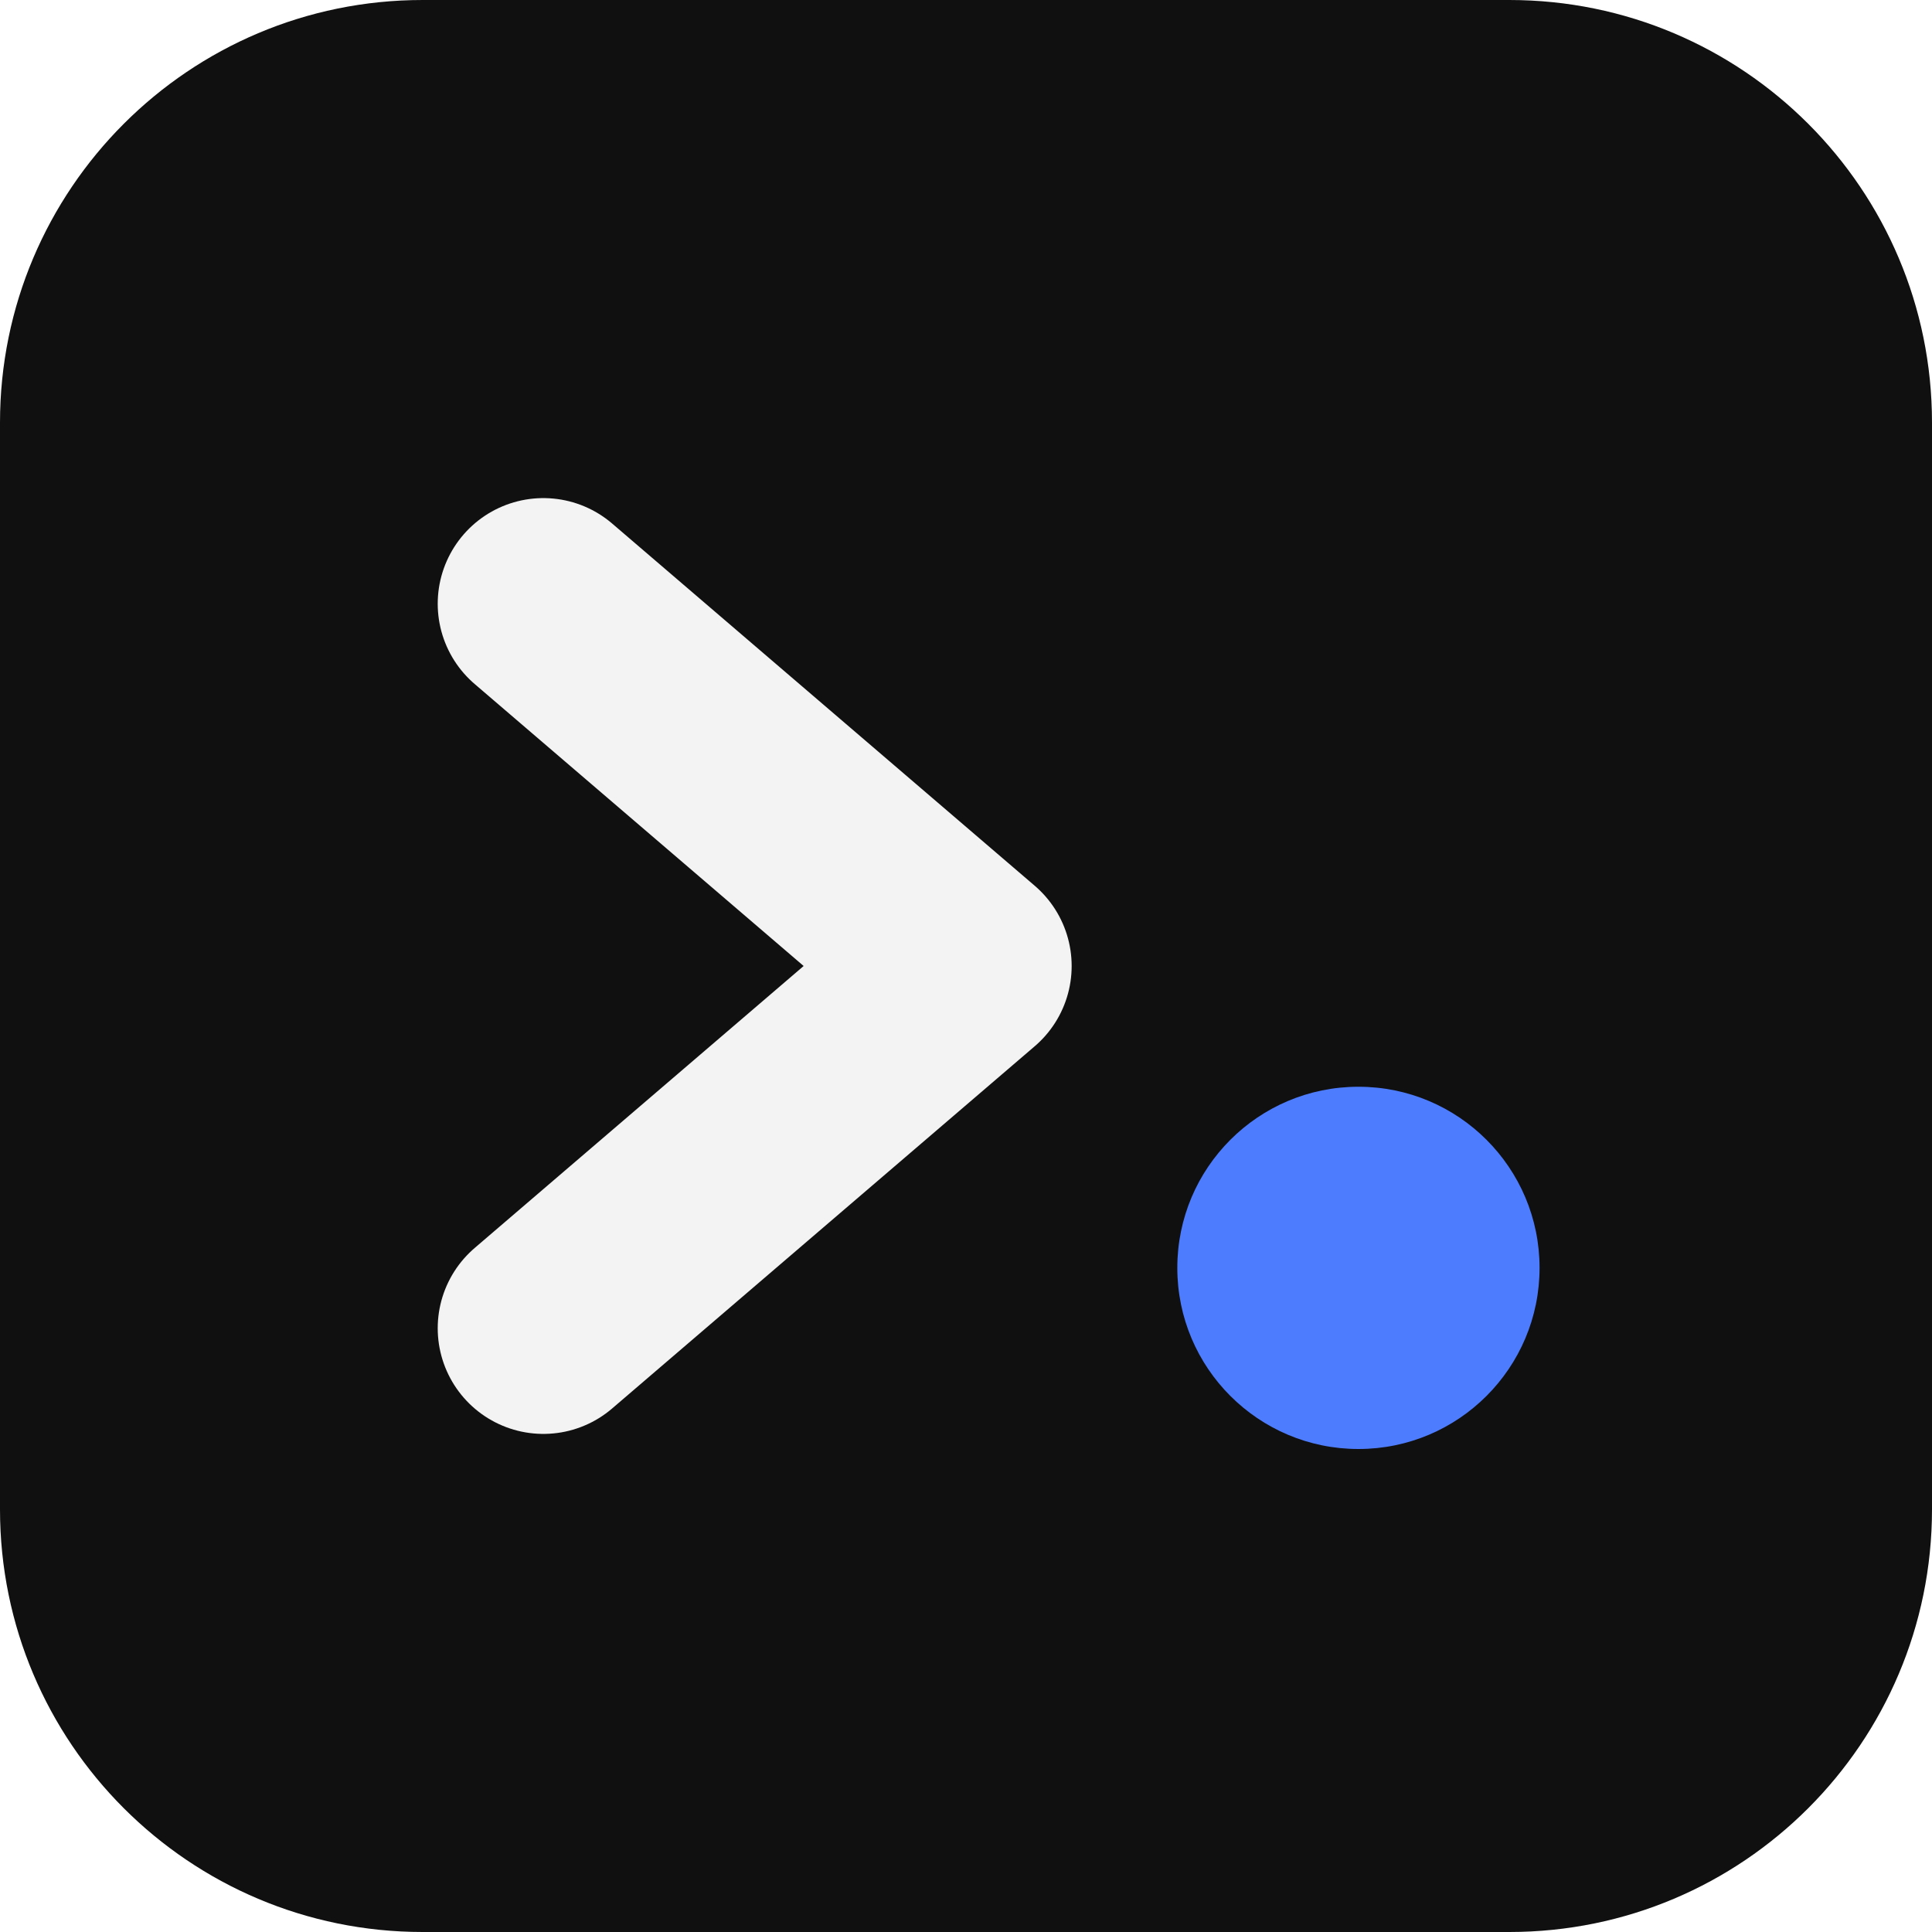
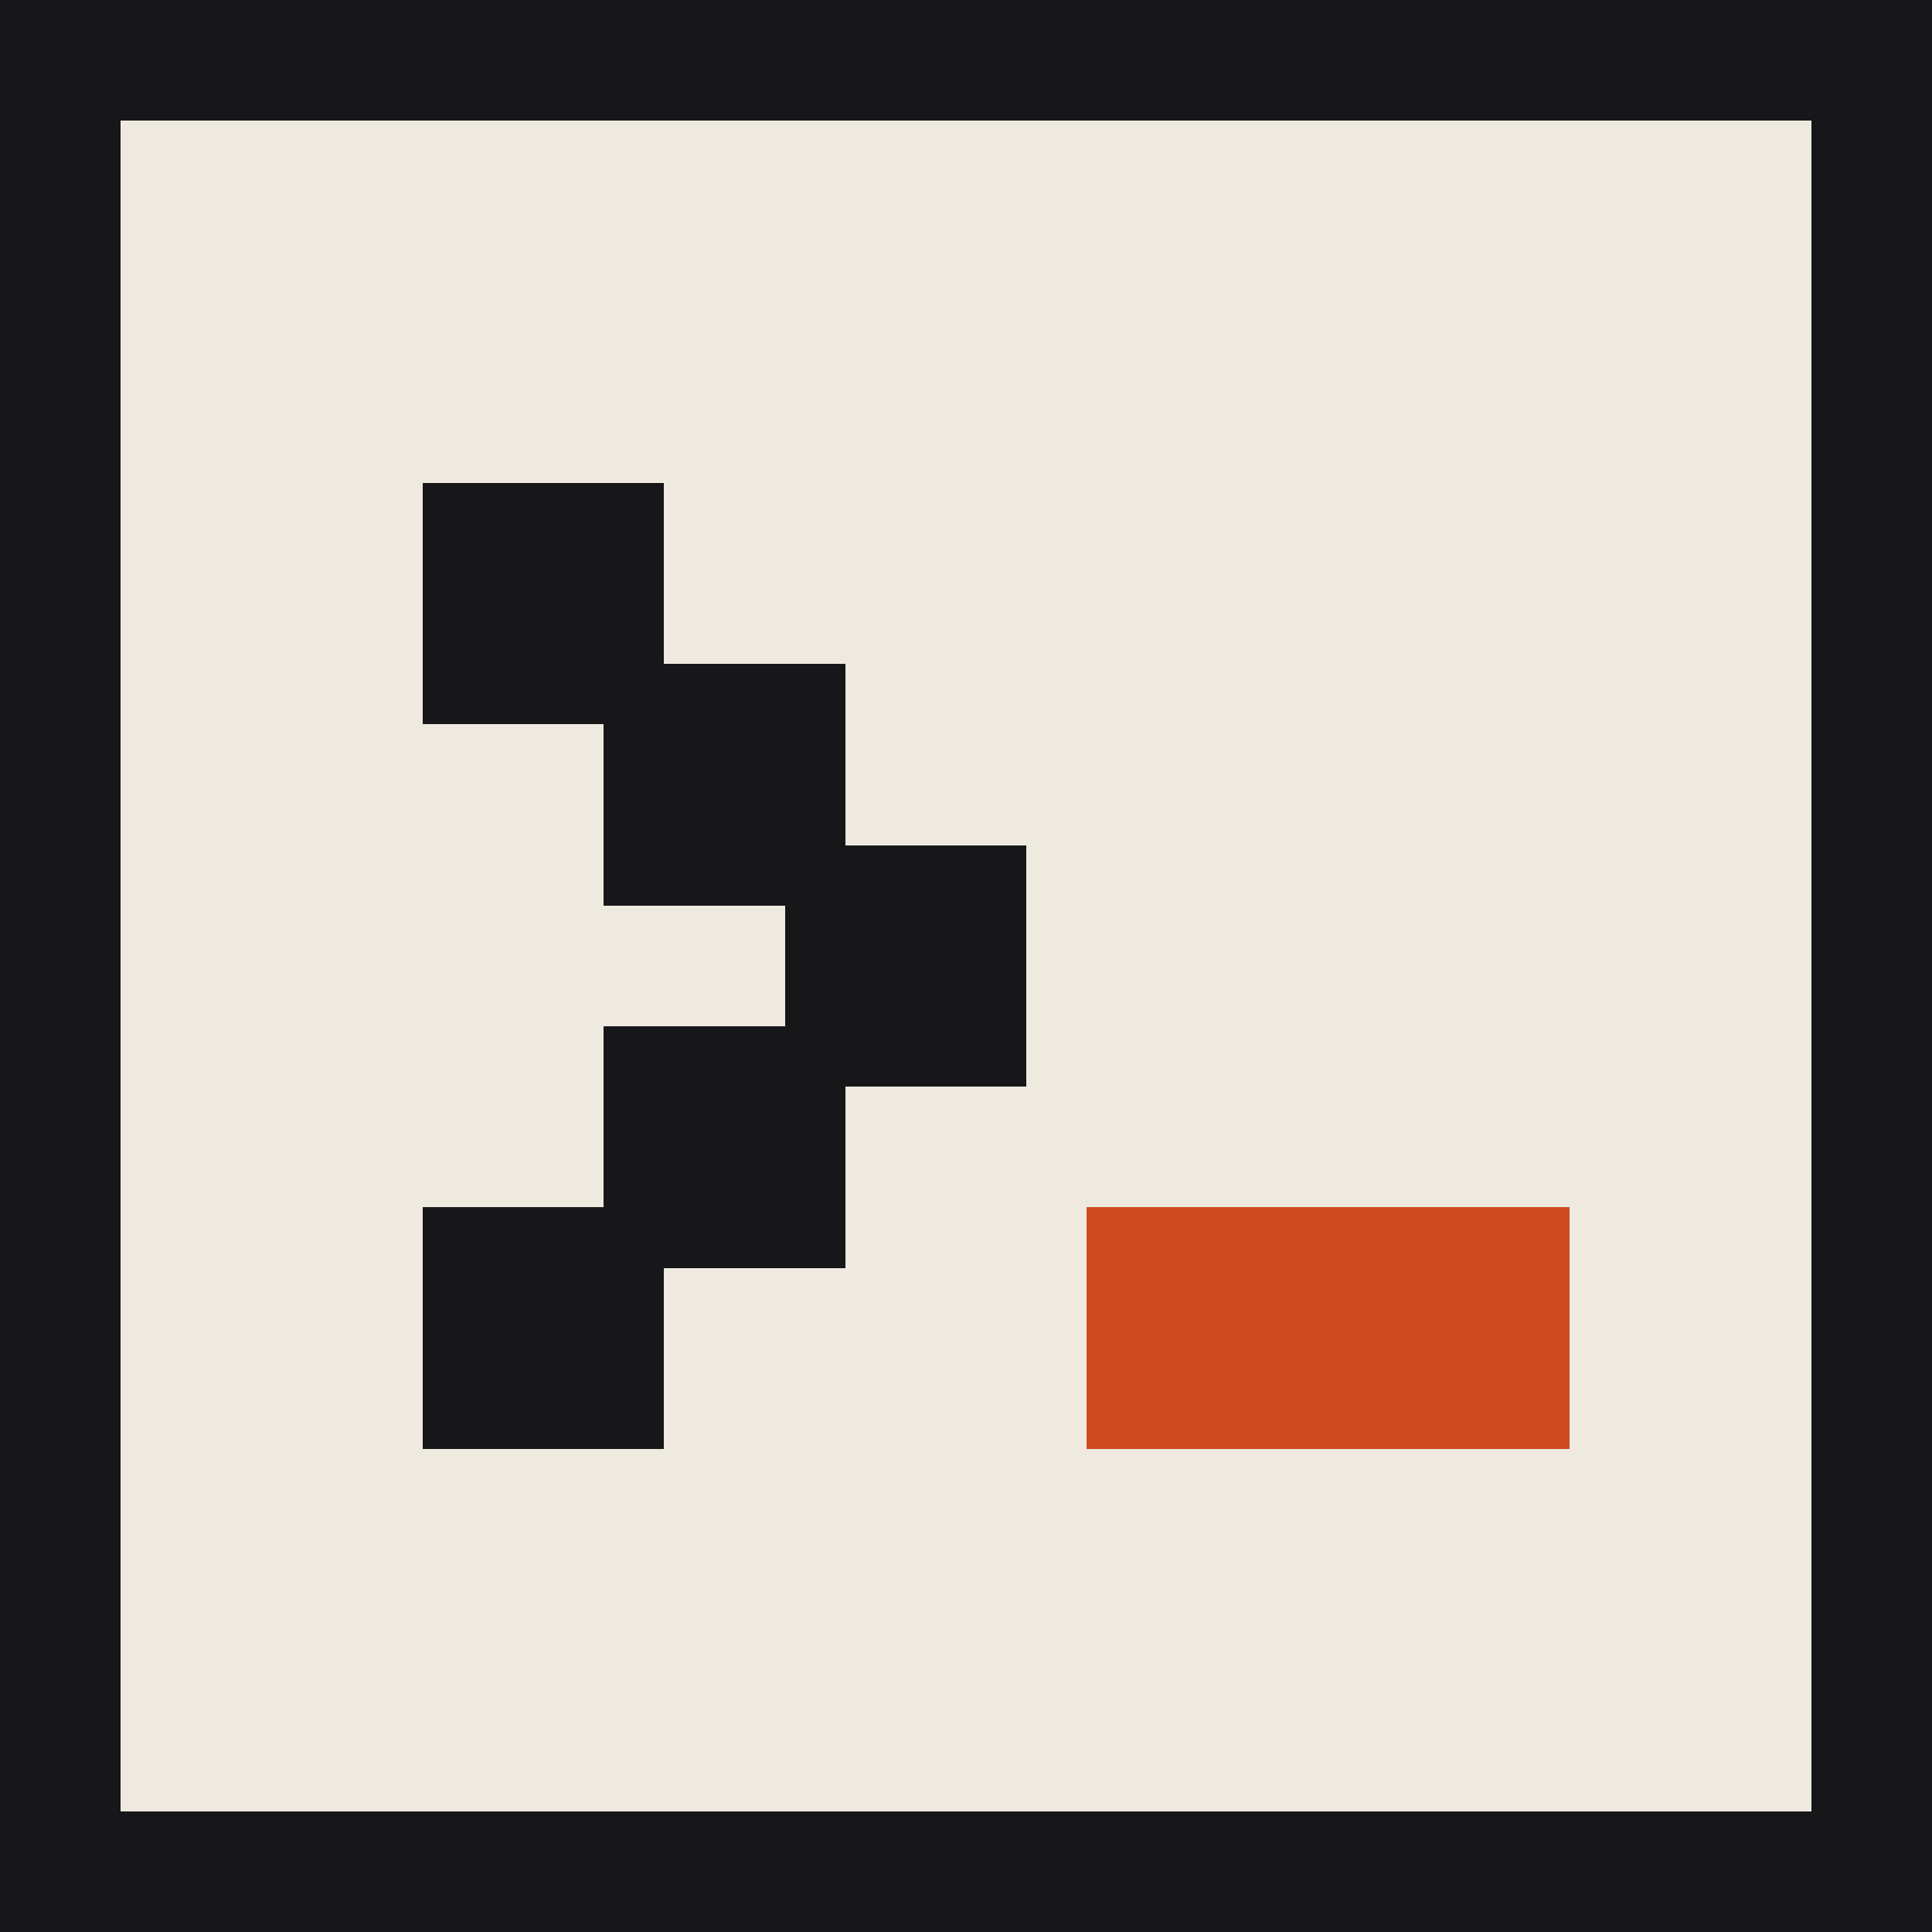
- <svg xmlns="http://www.w3.org/2000/svg" viewBox="0 0 32 32">
-   <rect width="32" height="32" rx="7" fill="#101010" />
-   <path d="M9 10 L16 16 L9 22" fill="none" stroke="#f3f3f3" stroke-width="3.5" stroke-linecap="round" stroke-linejoin="round" />
-   <circle cx="22.5" cy="21" r="3" fill="#4d7cff" />
+ <svg xmlns="http://www.w3.org/2000/svg" viewBox="0 0 32 32" shape-rendering="crispEdges">
+   <rect width="32" height="32" fill="#17171a" />
+   <rect x="2" y="2" width="28" height="28" fill="#eeeae0" />
+   <g fill="#17171a">
+     <rect x="7" y="8" width="4" height="4" />
+     <rect x="10" y="11" width="4" height="4" />
+     <rect x="13" y="14" width="4" height="4" />
+     <rect x="10" y="17" width="4" height="4" />
+     <rect x="7" y="20" width="4" height="4" />
+   </g>
+   <rect x="18" y="20" width="8" height="4" fill="#cf4a1f" />
</svg>
